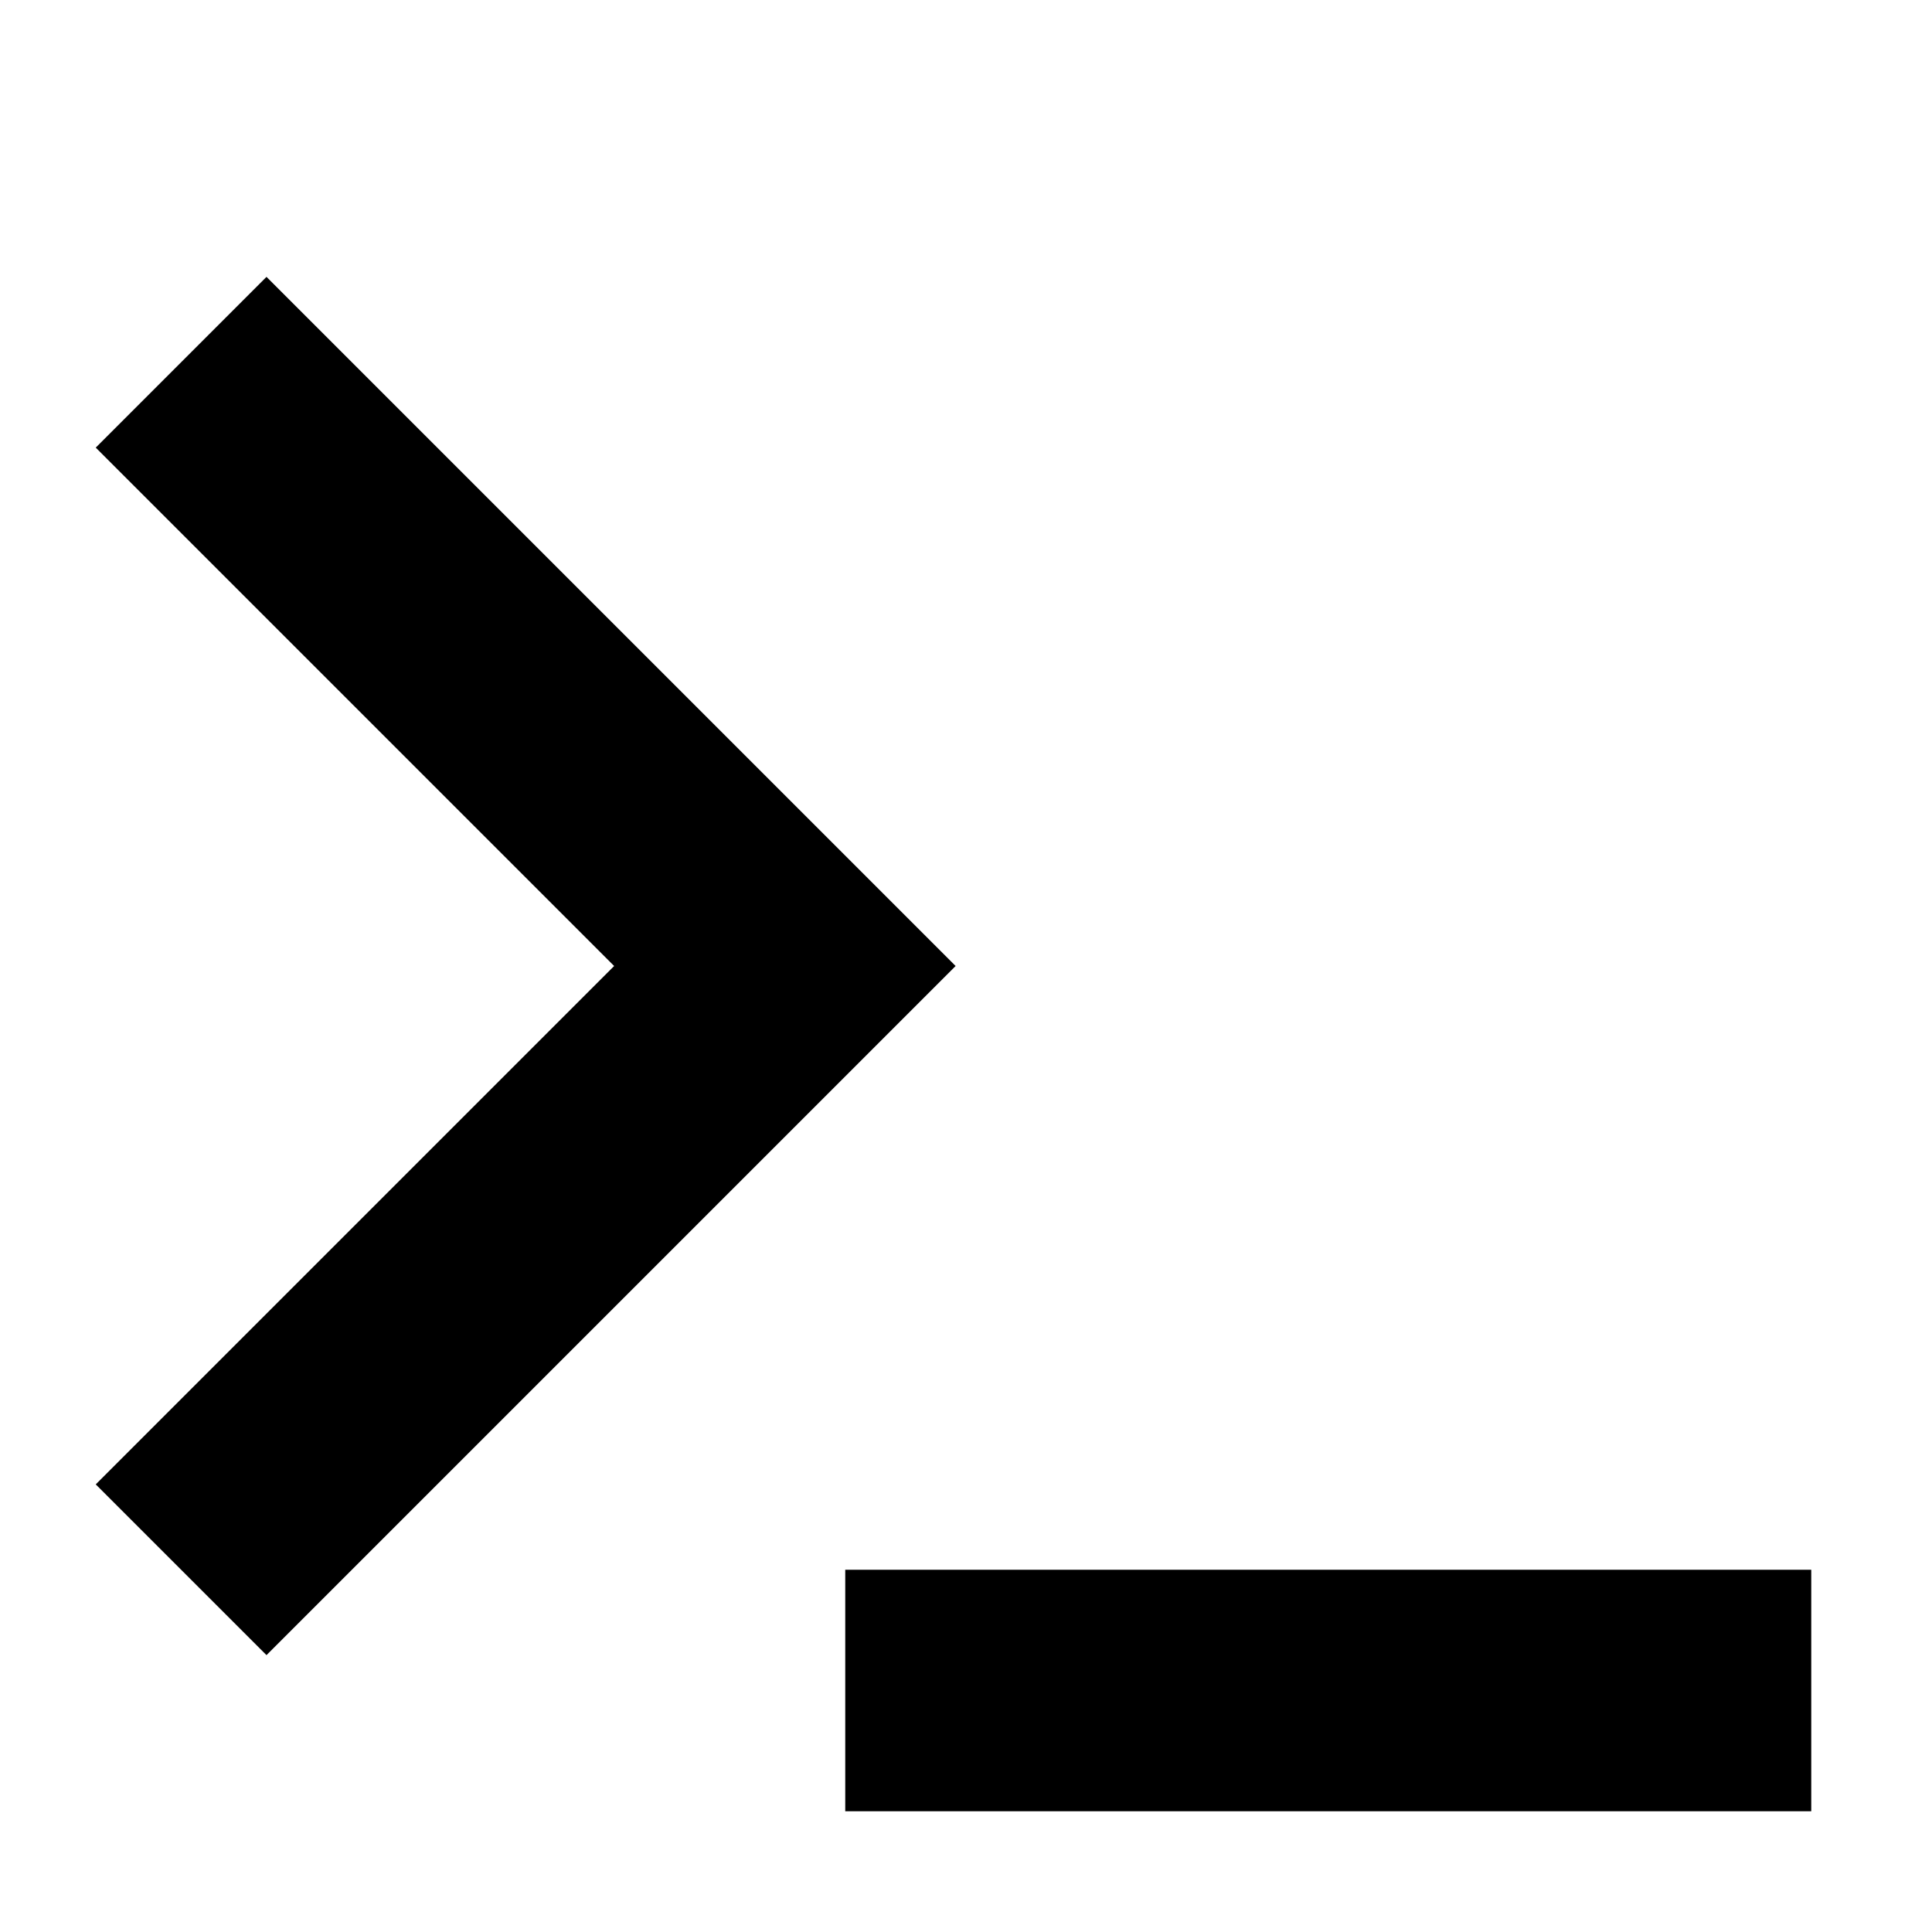
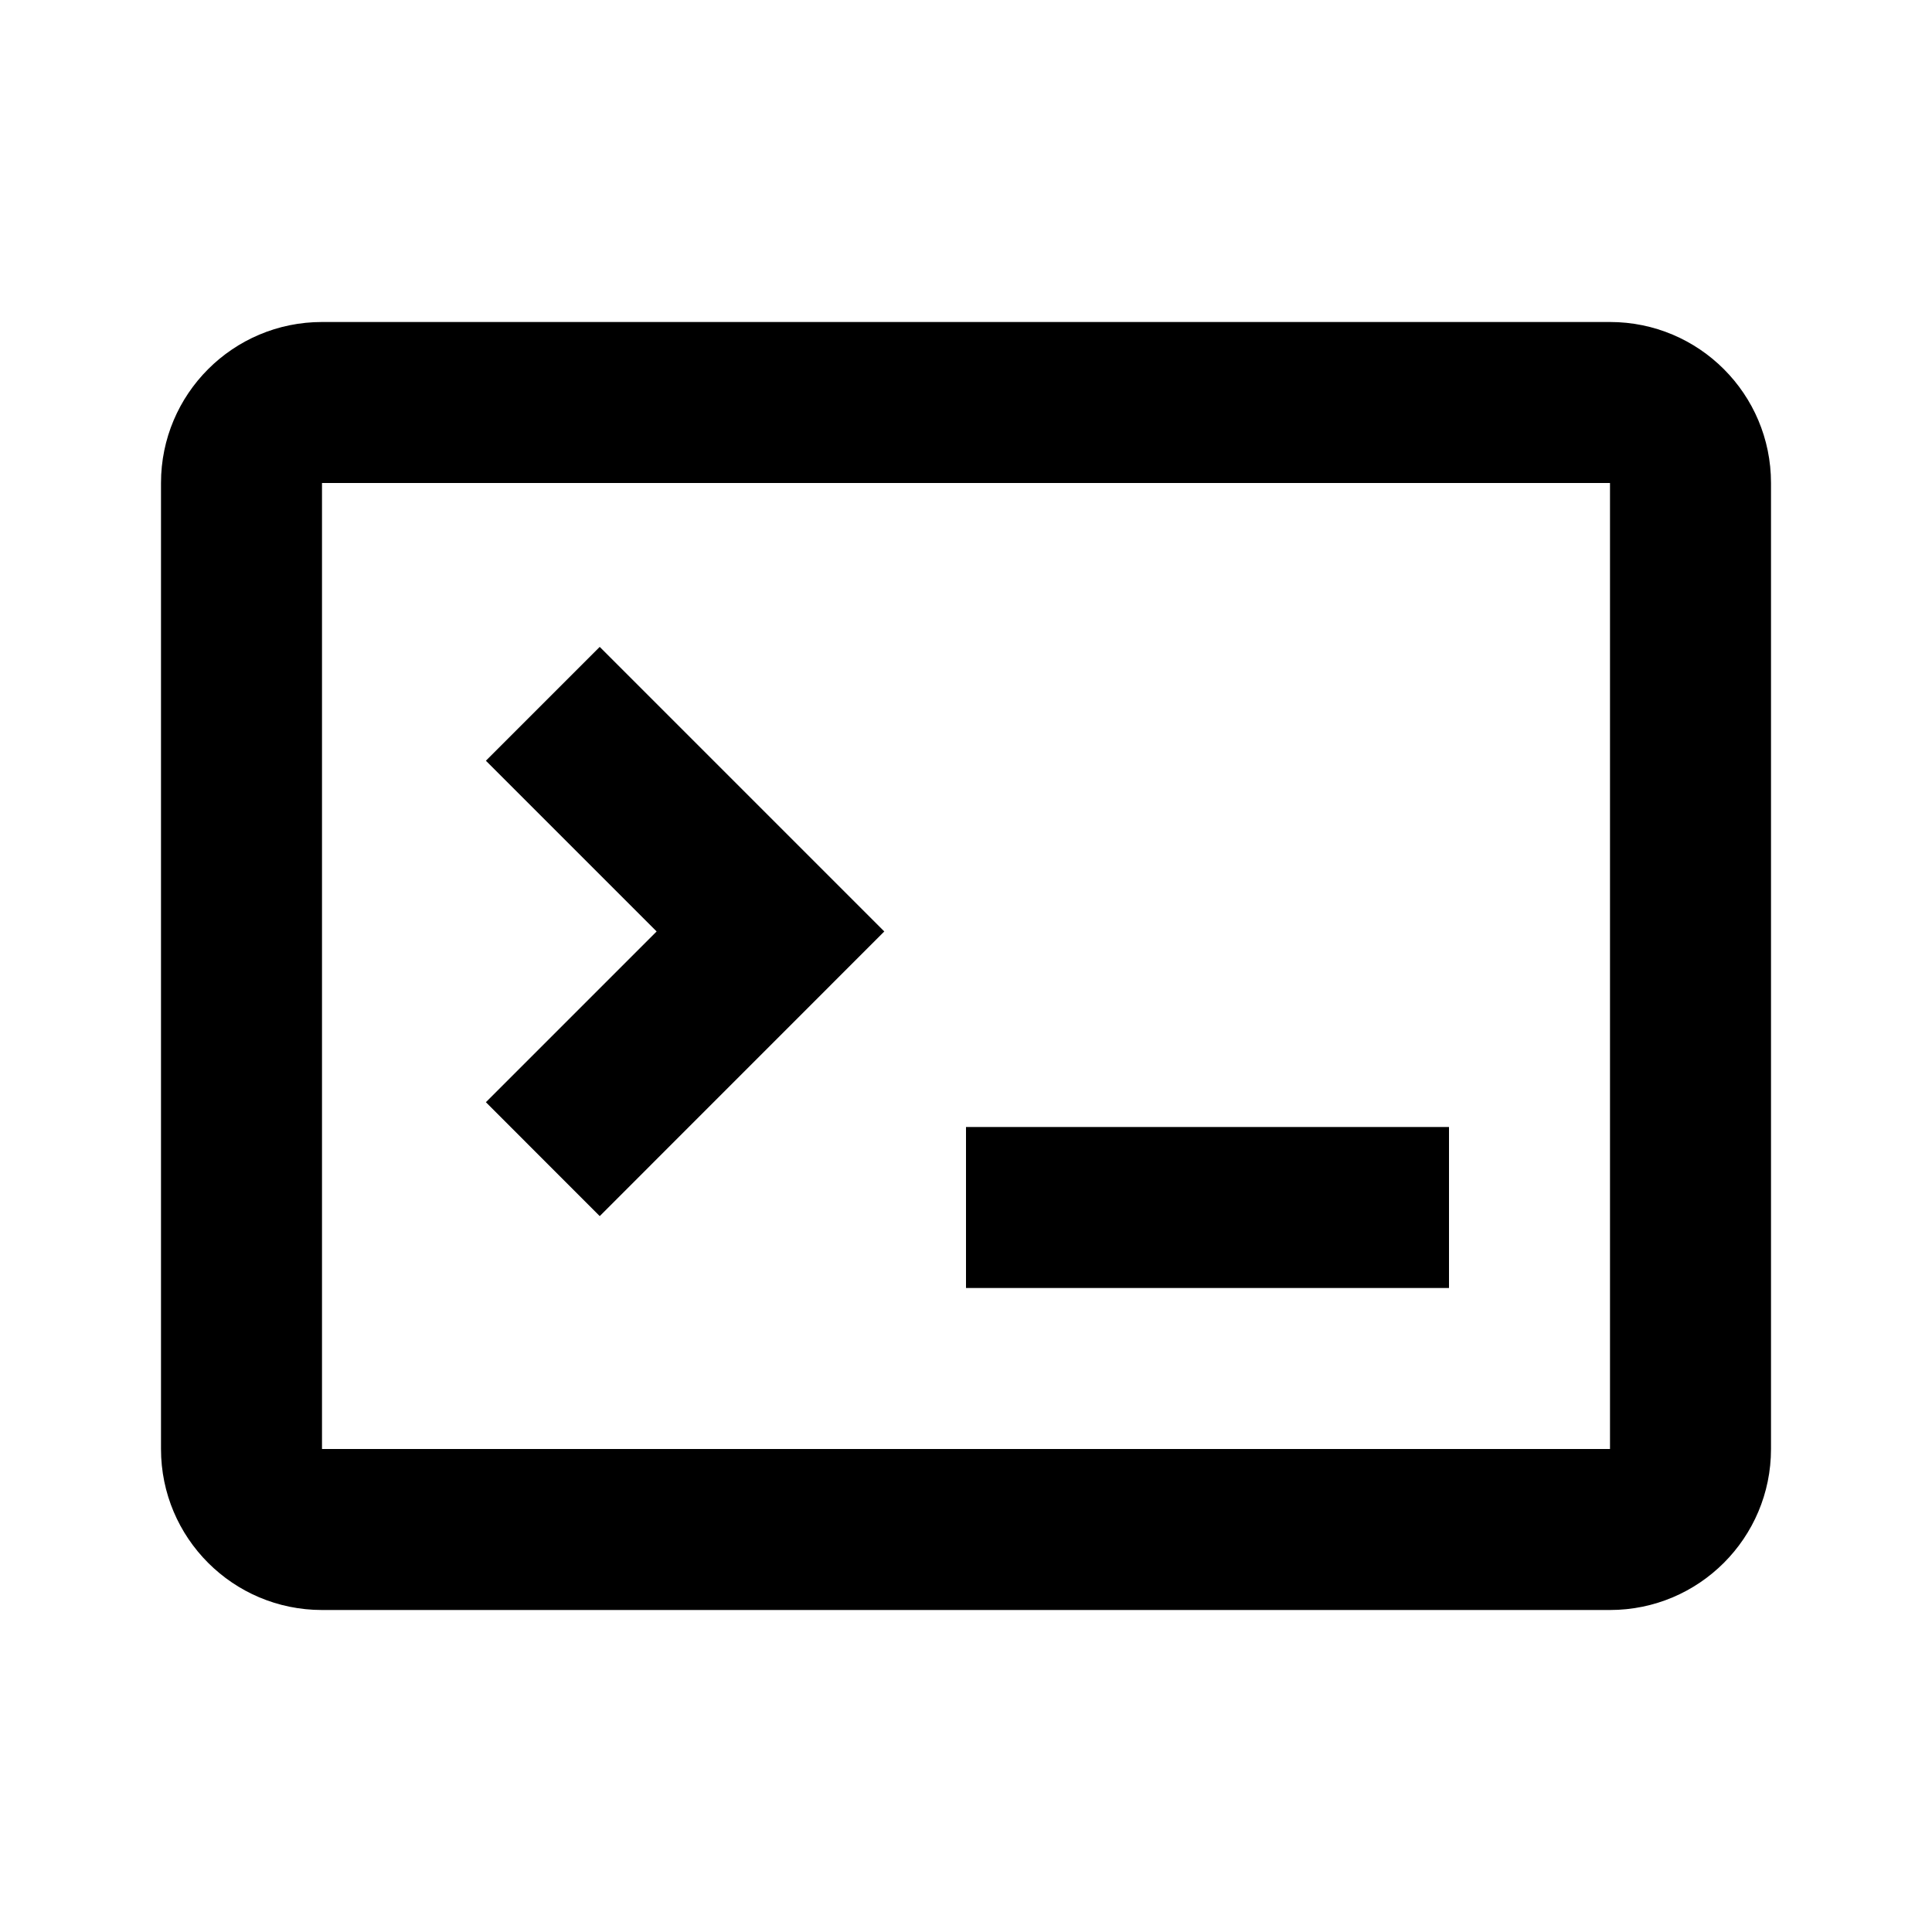
- <svg xmlns="http://www.w3.org/2000/svg" width="800px" height="800px" viewBox="0 0 16 16" fill="none">
-   <path d="M0.793 12.293L5.086 8L0.793 3.707L2.207 2.293L7.914 8L2.207 13.707L0.793 12.293Z" fill="#000000" />
-   <path d="M7 15H15V13H7V15Z" fill="#000000" />
+ <svg xmlns="http://www.w3.org/2000/svg" width="800px" height="800px" viewBox="0 0 24 24" version="1.1">
+   <g id="production" stroke="none" stroke-width="1" fill="none" fill-rule="evenodd">
+     <g id="terminal" fill="#000000" fill-rule="nonzero">
+       <path d="M4,4 L20,4 C21.105,4 22,4.895 22,6 L22,18 C22,19.105 21.105,20 20,20 L4,20 C2.895,20 2,19.105 2,18 L2,6 C2,4.895 2.895,4 4,4 Z M4,6 L4,18 L20,18 L20,6 L4,6 Z M12,14 L18,14 L18,16 L12,16 L12,14 Z M10.985,11.571 L7.45,15.107 L6.036,13.692 L8.157,11.571 L6.036,9.45 L7.45,8.036 L10.985,11.571 Z" id="Shape">
+ 
+ </path>
+     </g>
+   </g>
</svg>
